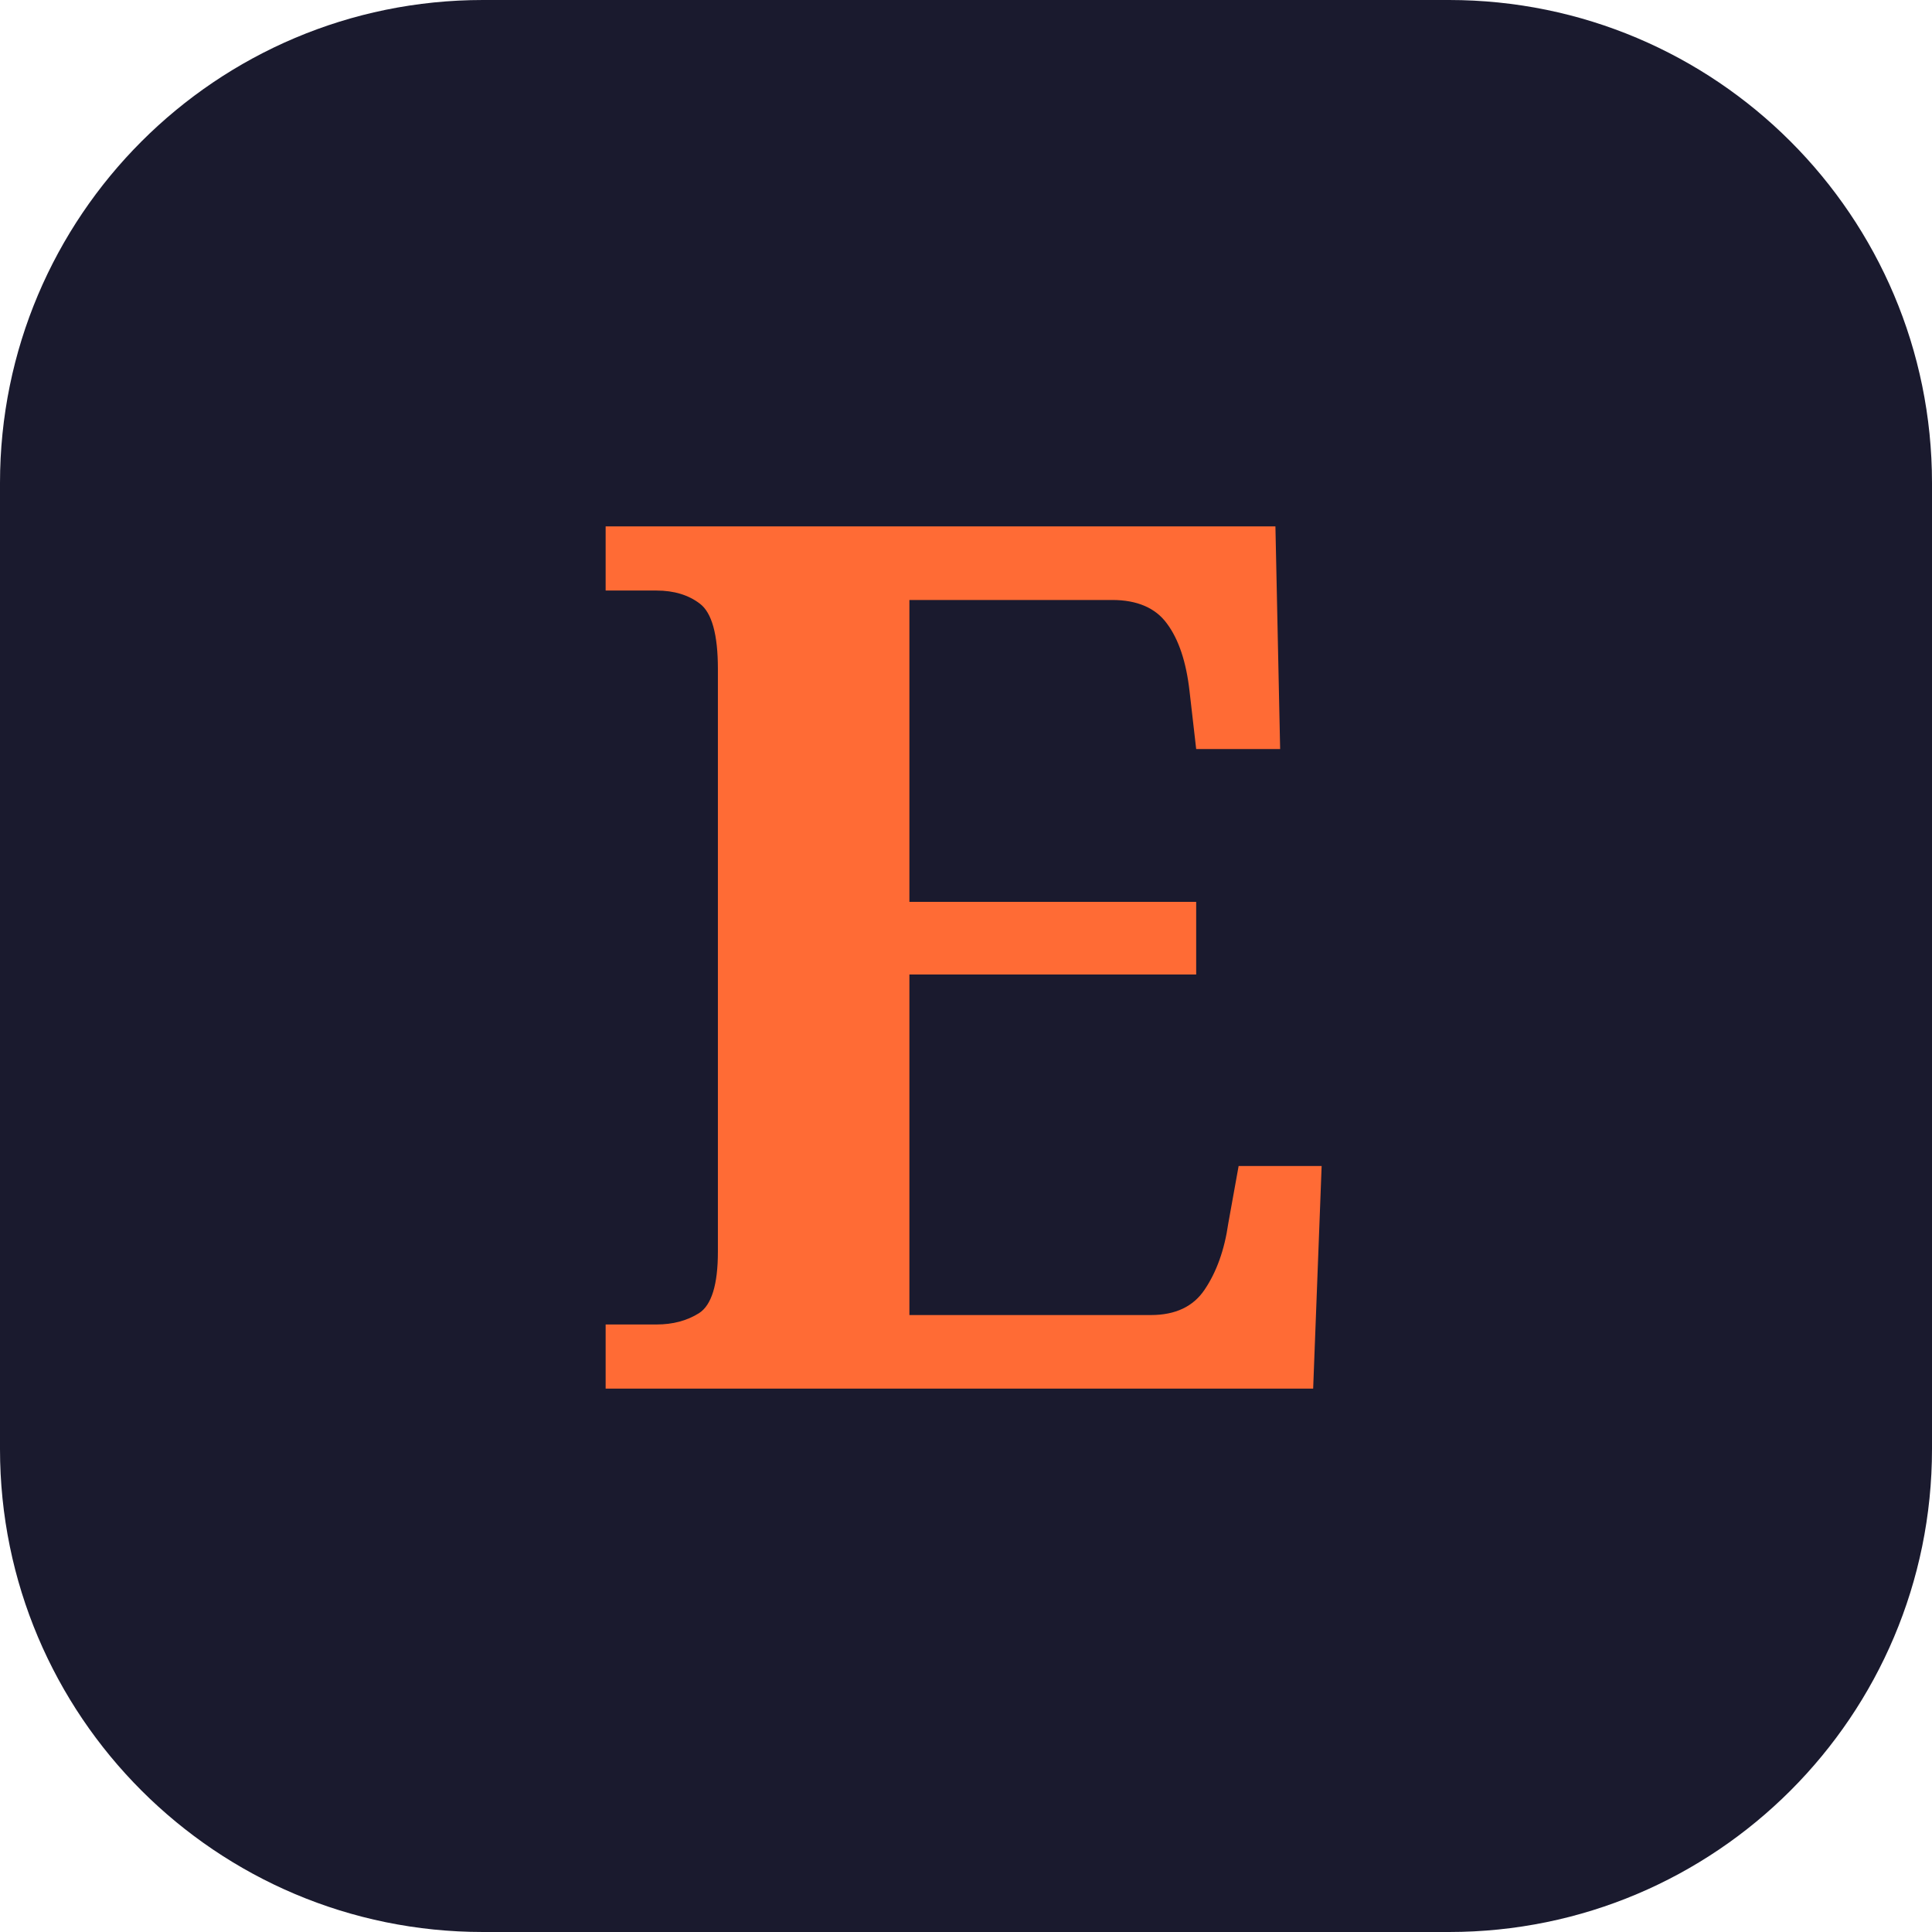
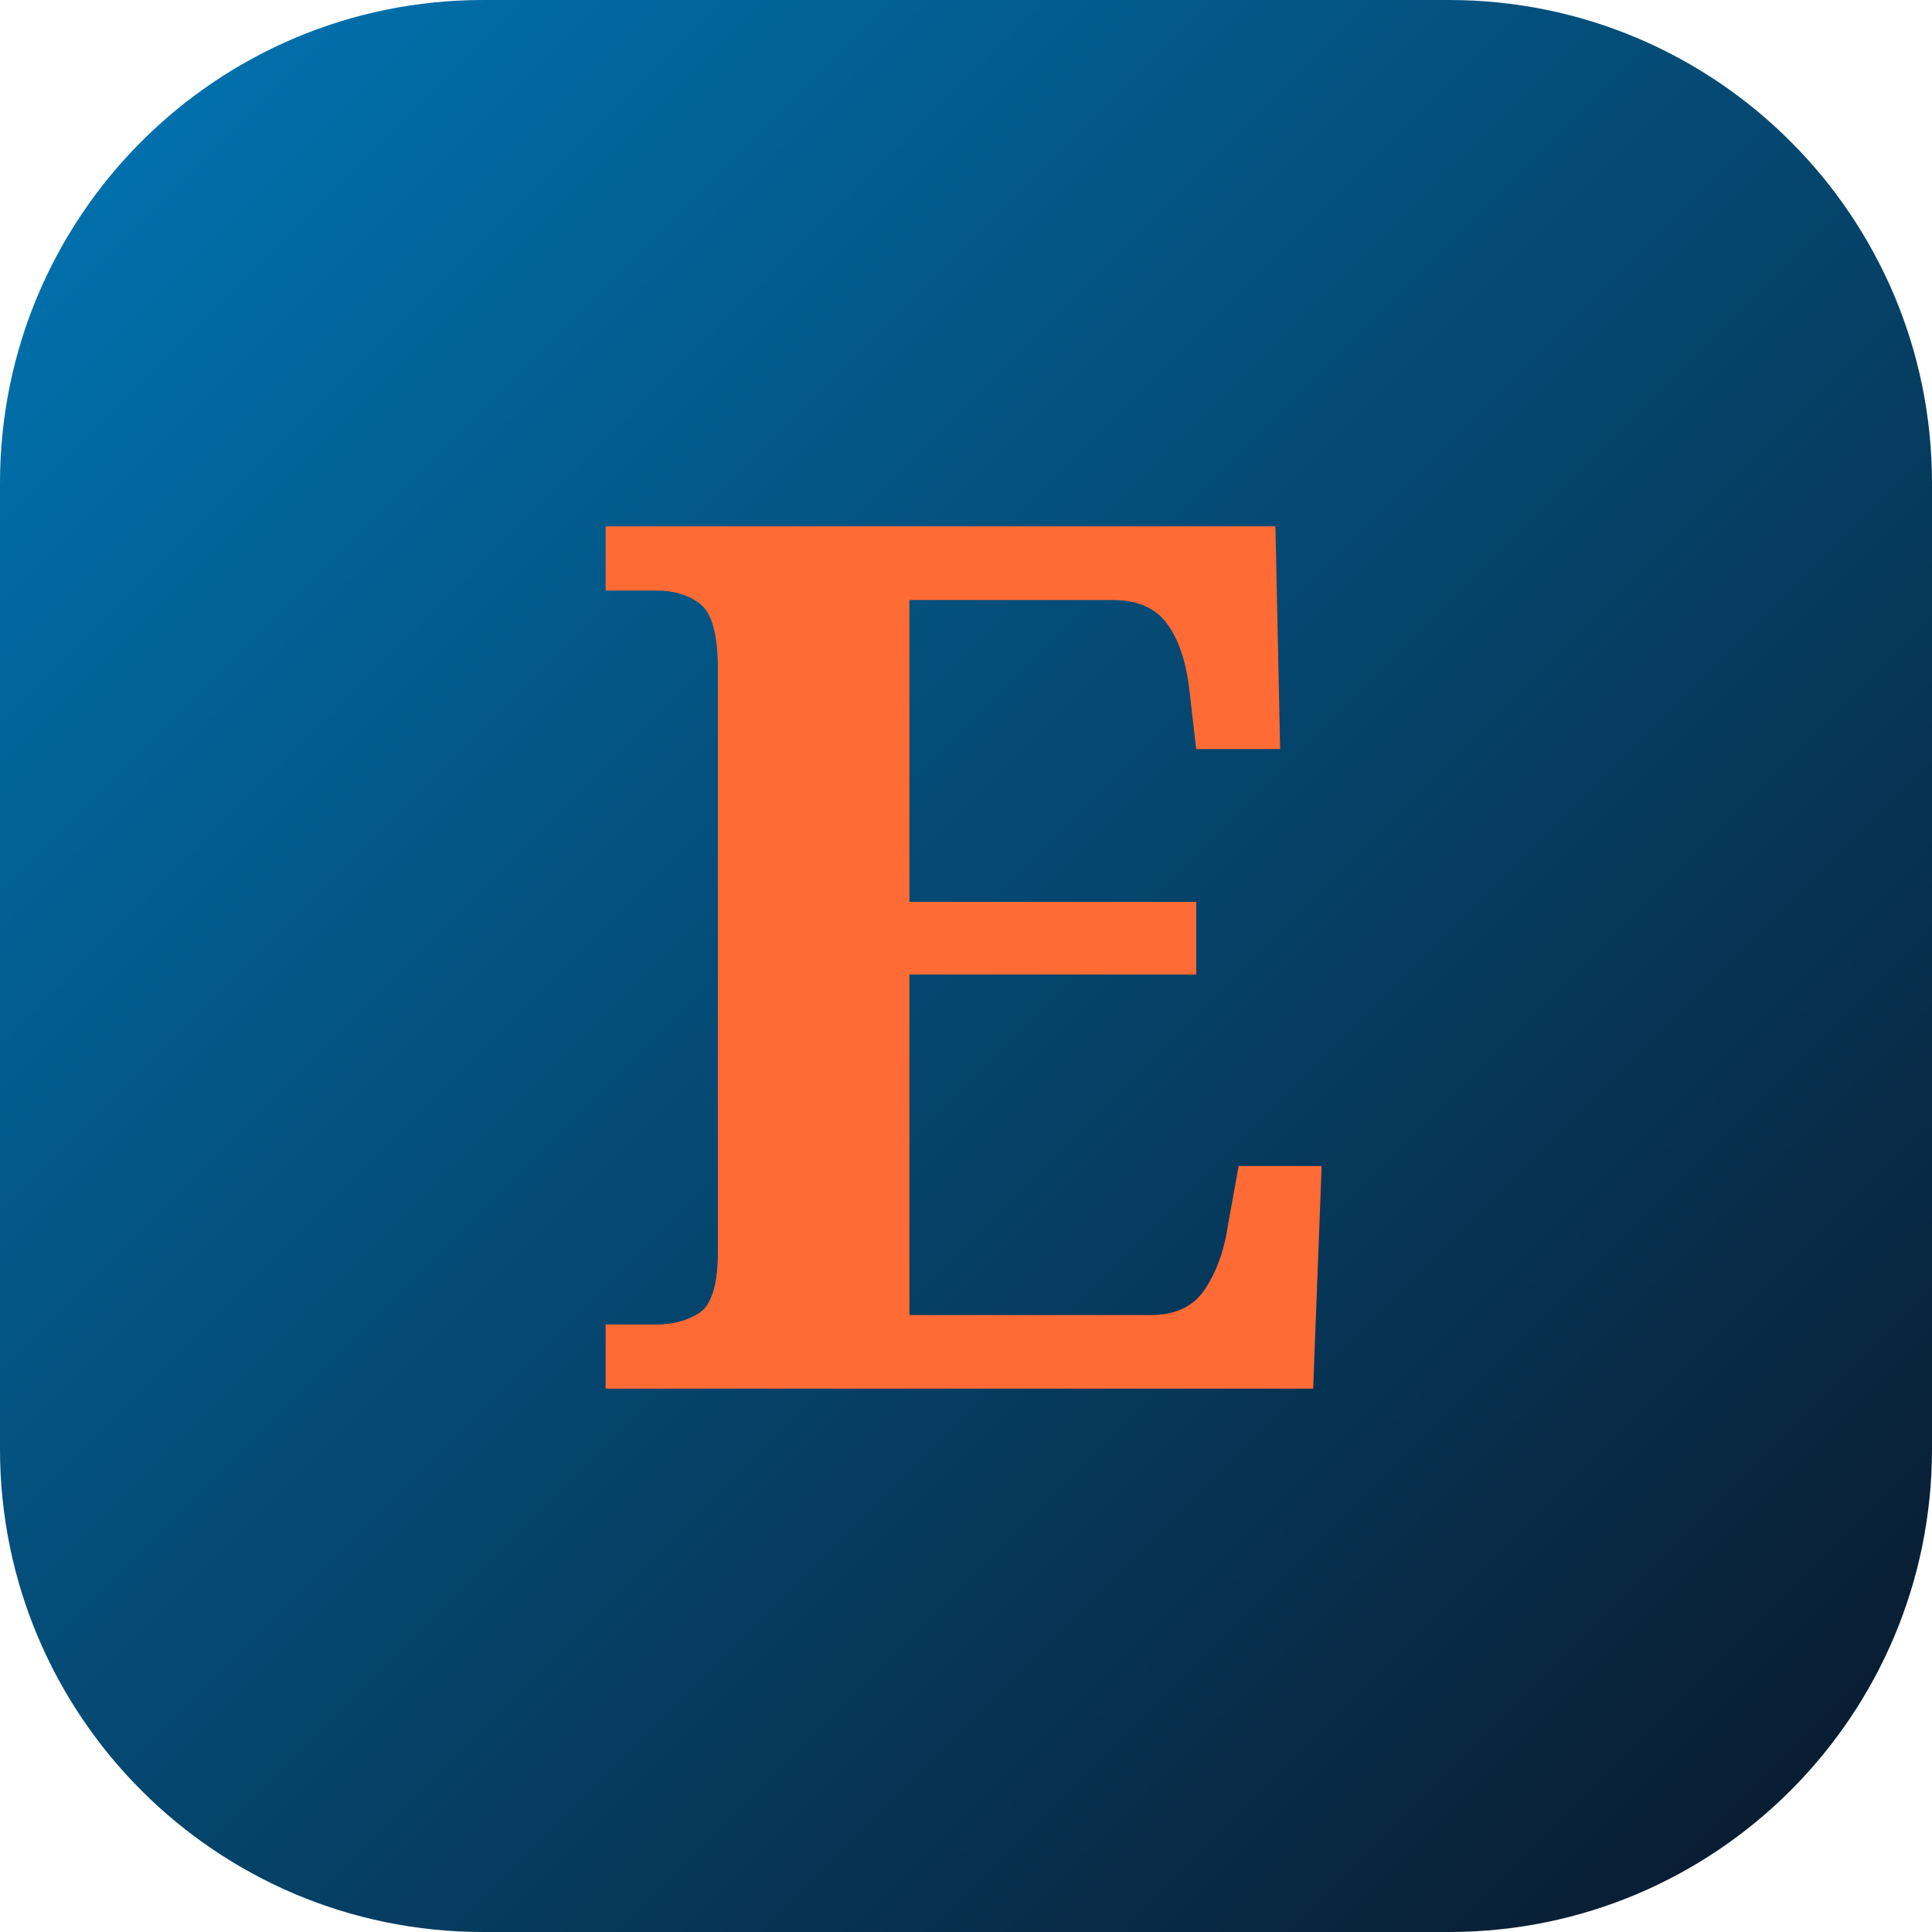
<svg xmlns="http://www.w3.org/2000/svg" viewBox="0 0 32 32">
-   <rect width="32" height="32" rx="8" fill="#1A1A2E" />
+   <defs>
+     <linearGradient id="bg" x1="0" y1="0" x2="1" y2="1">
+       <stop offset="0%" stop-color="#0077B6" />
+       <stop offset="100%" stop-color="#0A1628" />
+     </linearGradient>
+   </defs>
+   <rect width="32" height="32" rx="8" fill="url(#bg)" />
  <text x="16" y="23" font-family="serif" font-size="20" font-weight="bold" fill="#FF6B35" text-anchor="middle">E</text>
</svg>
